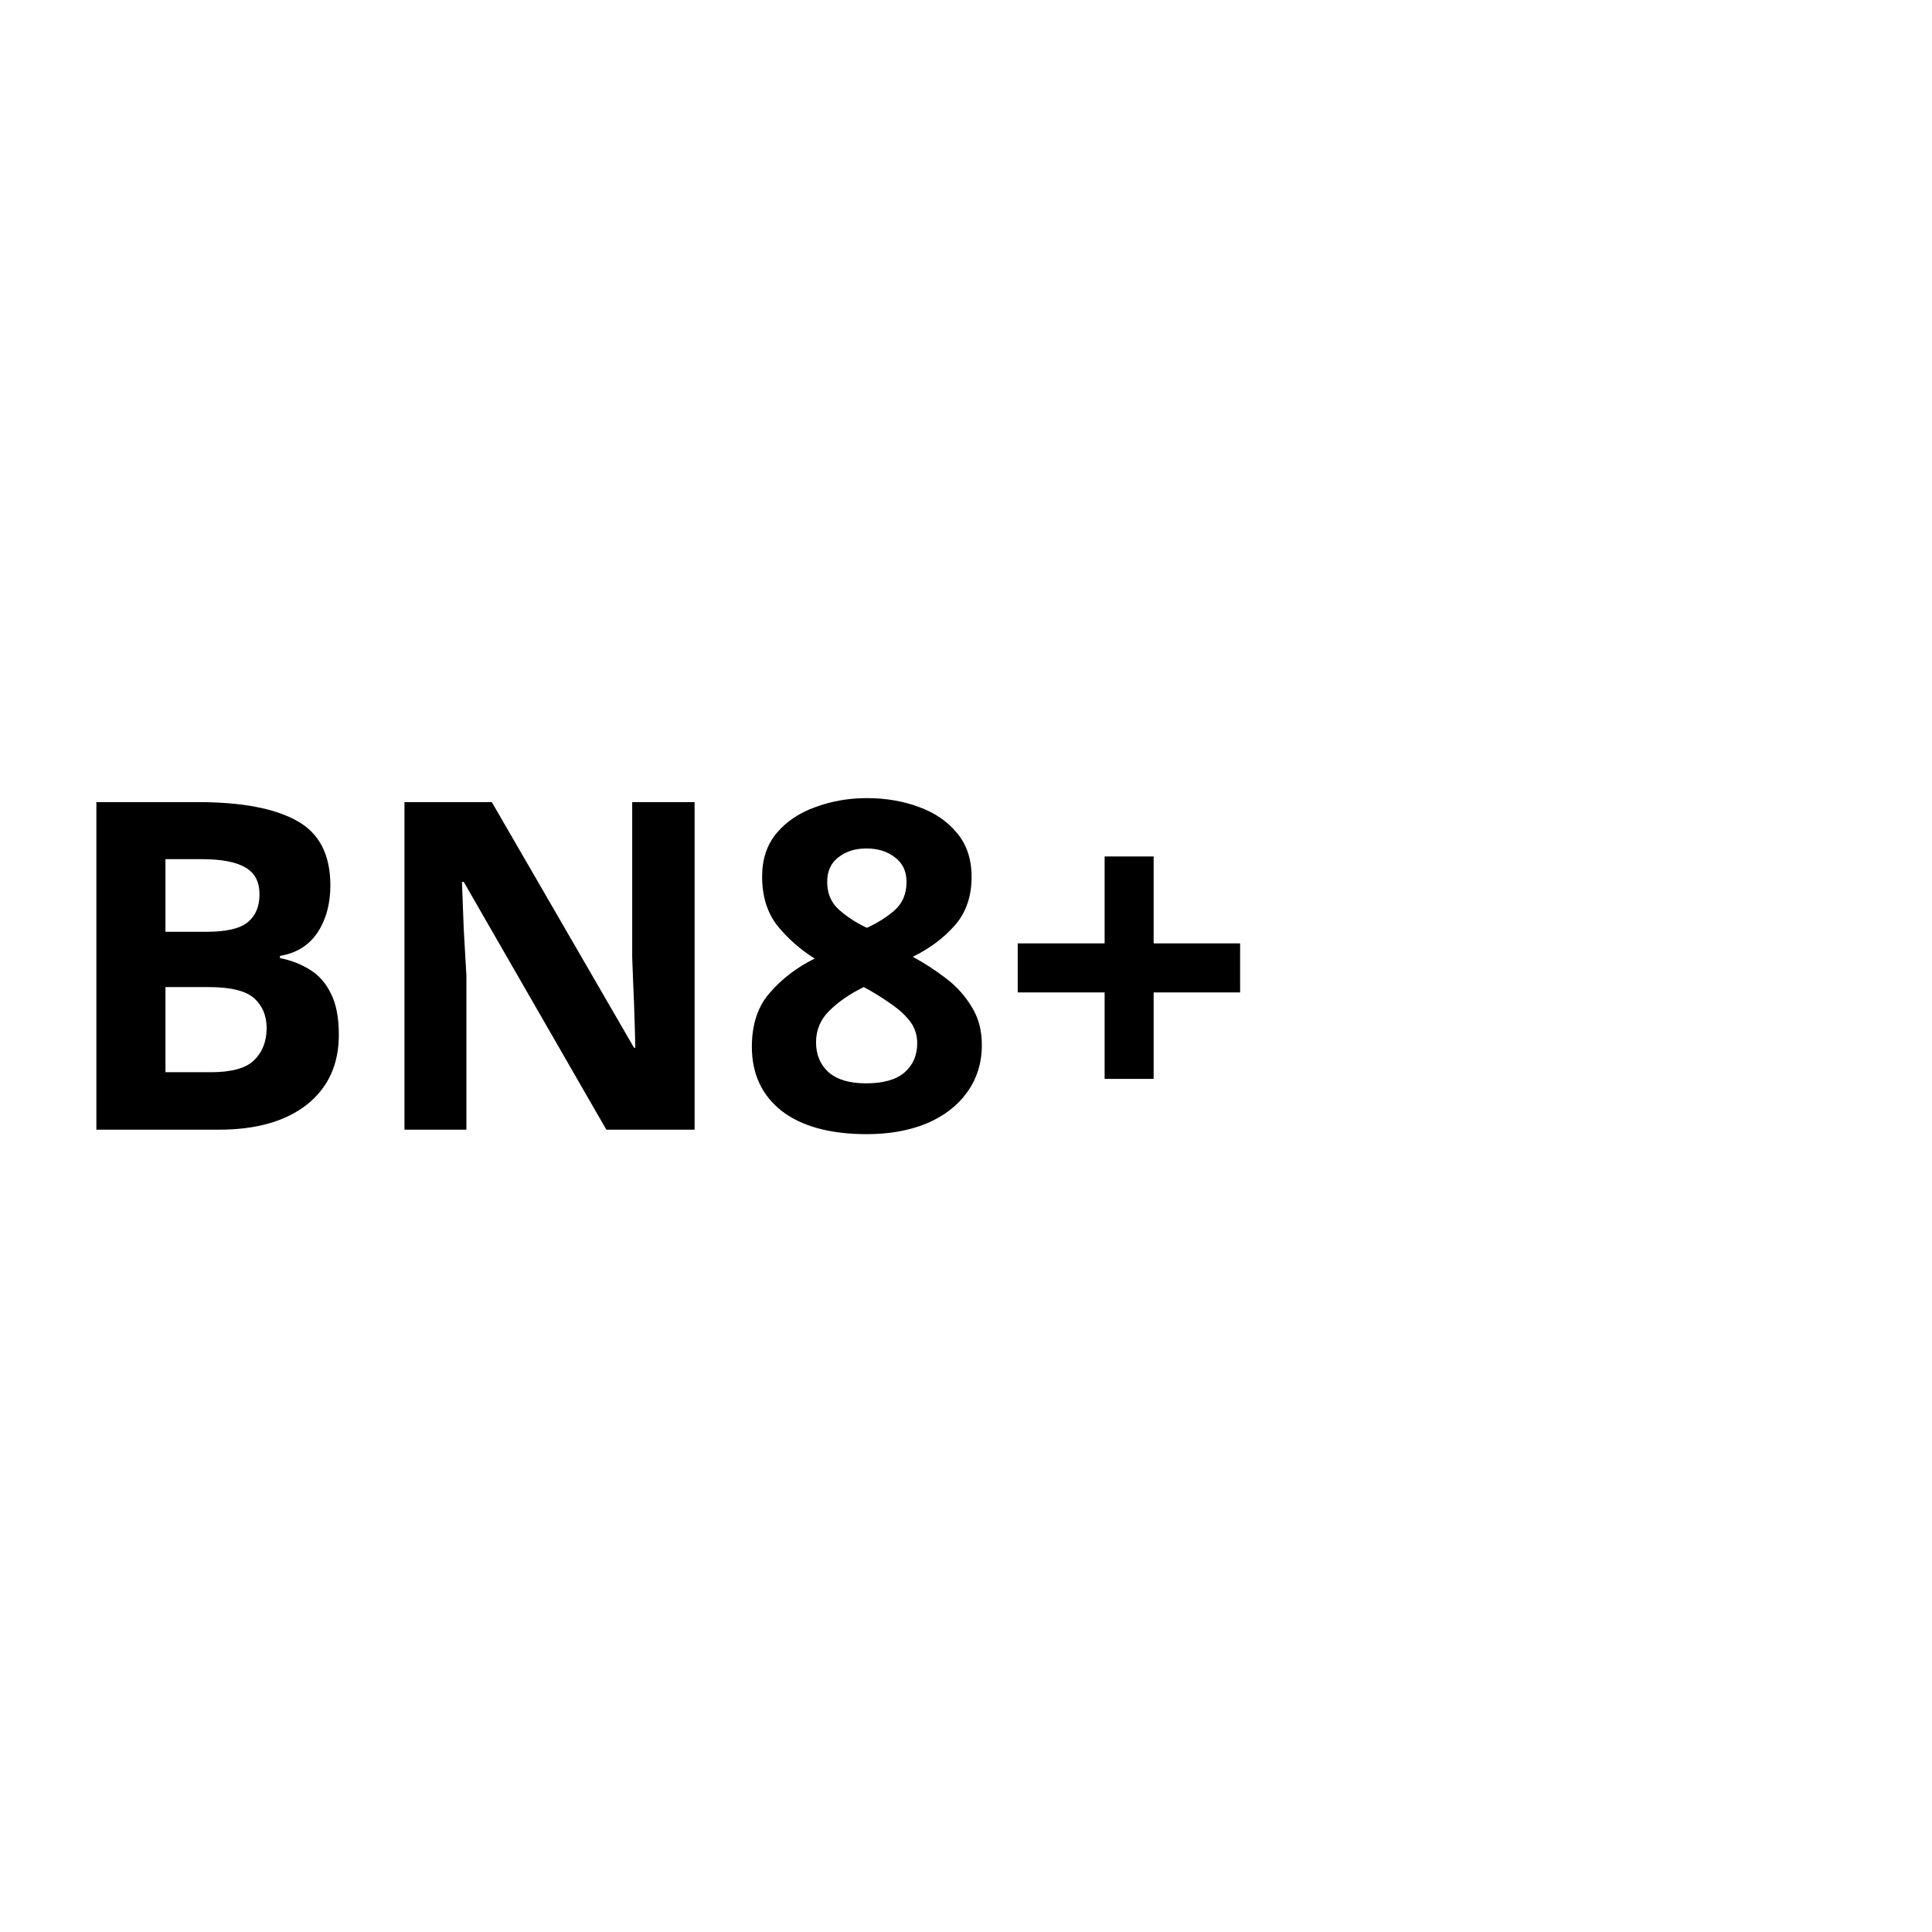
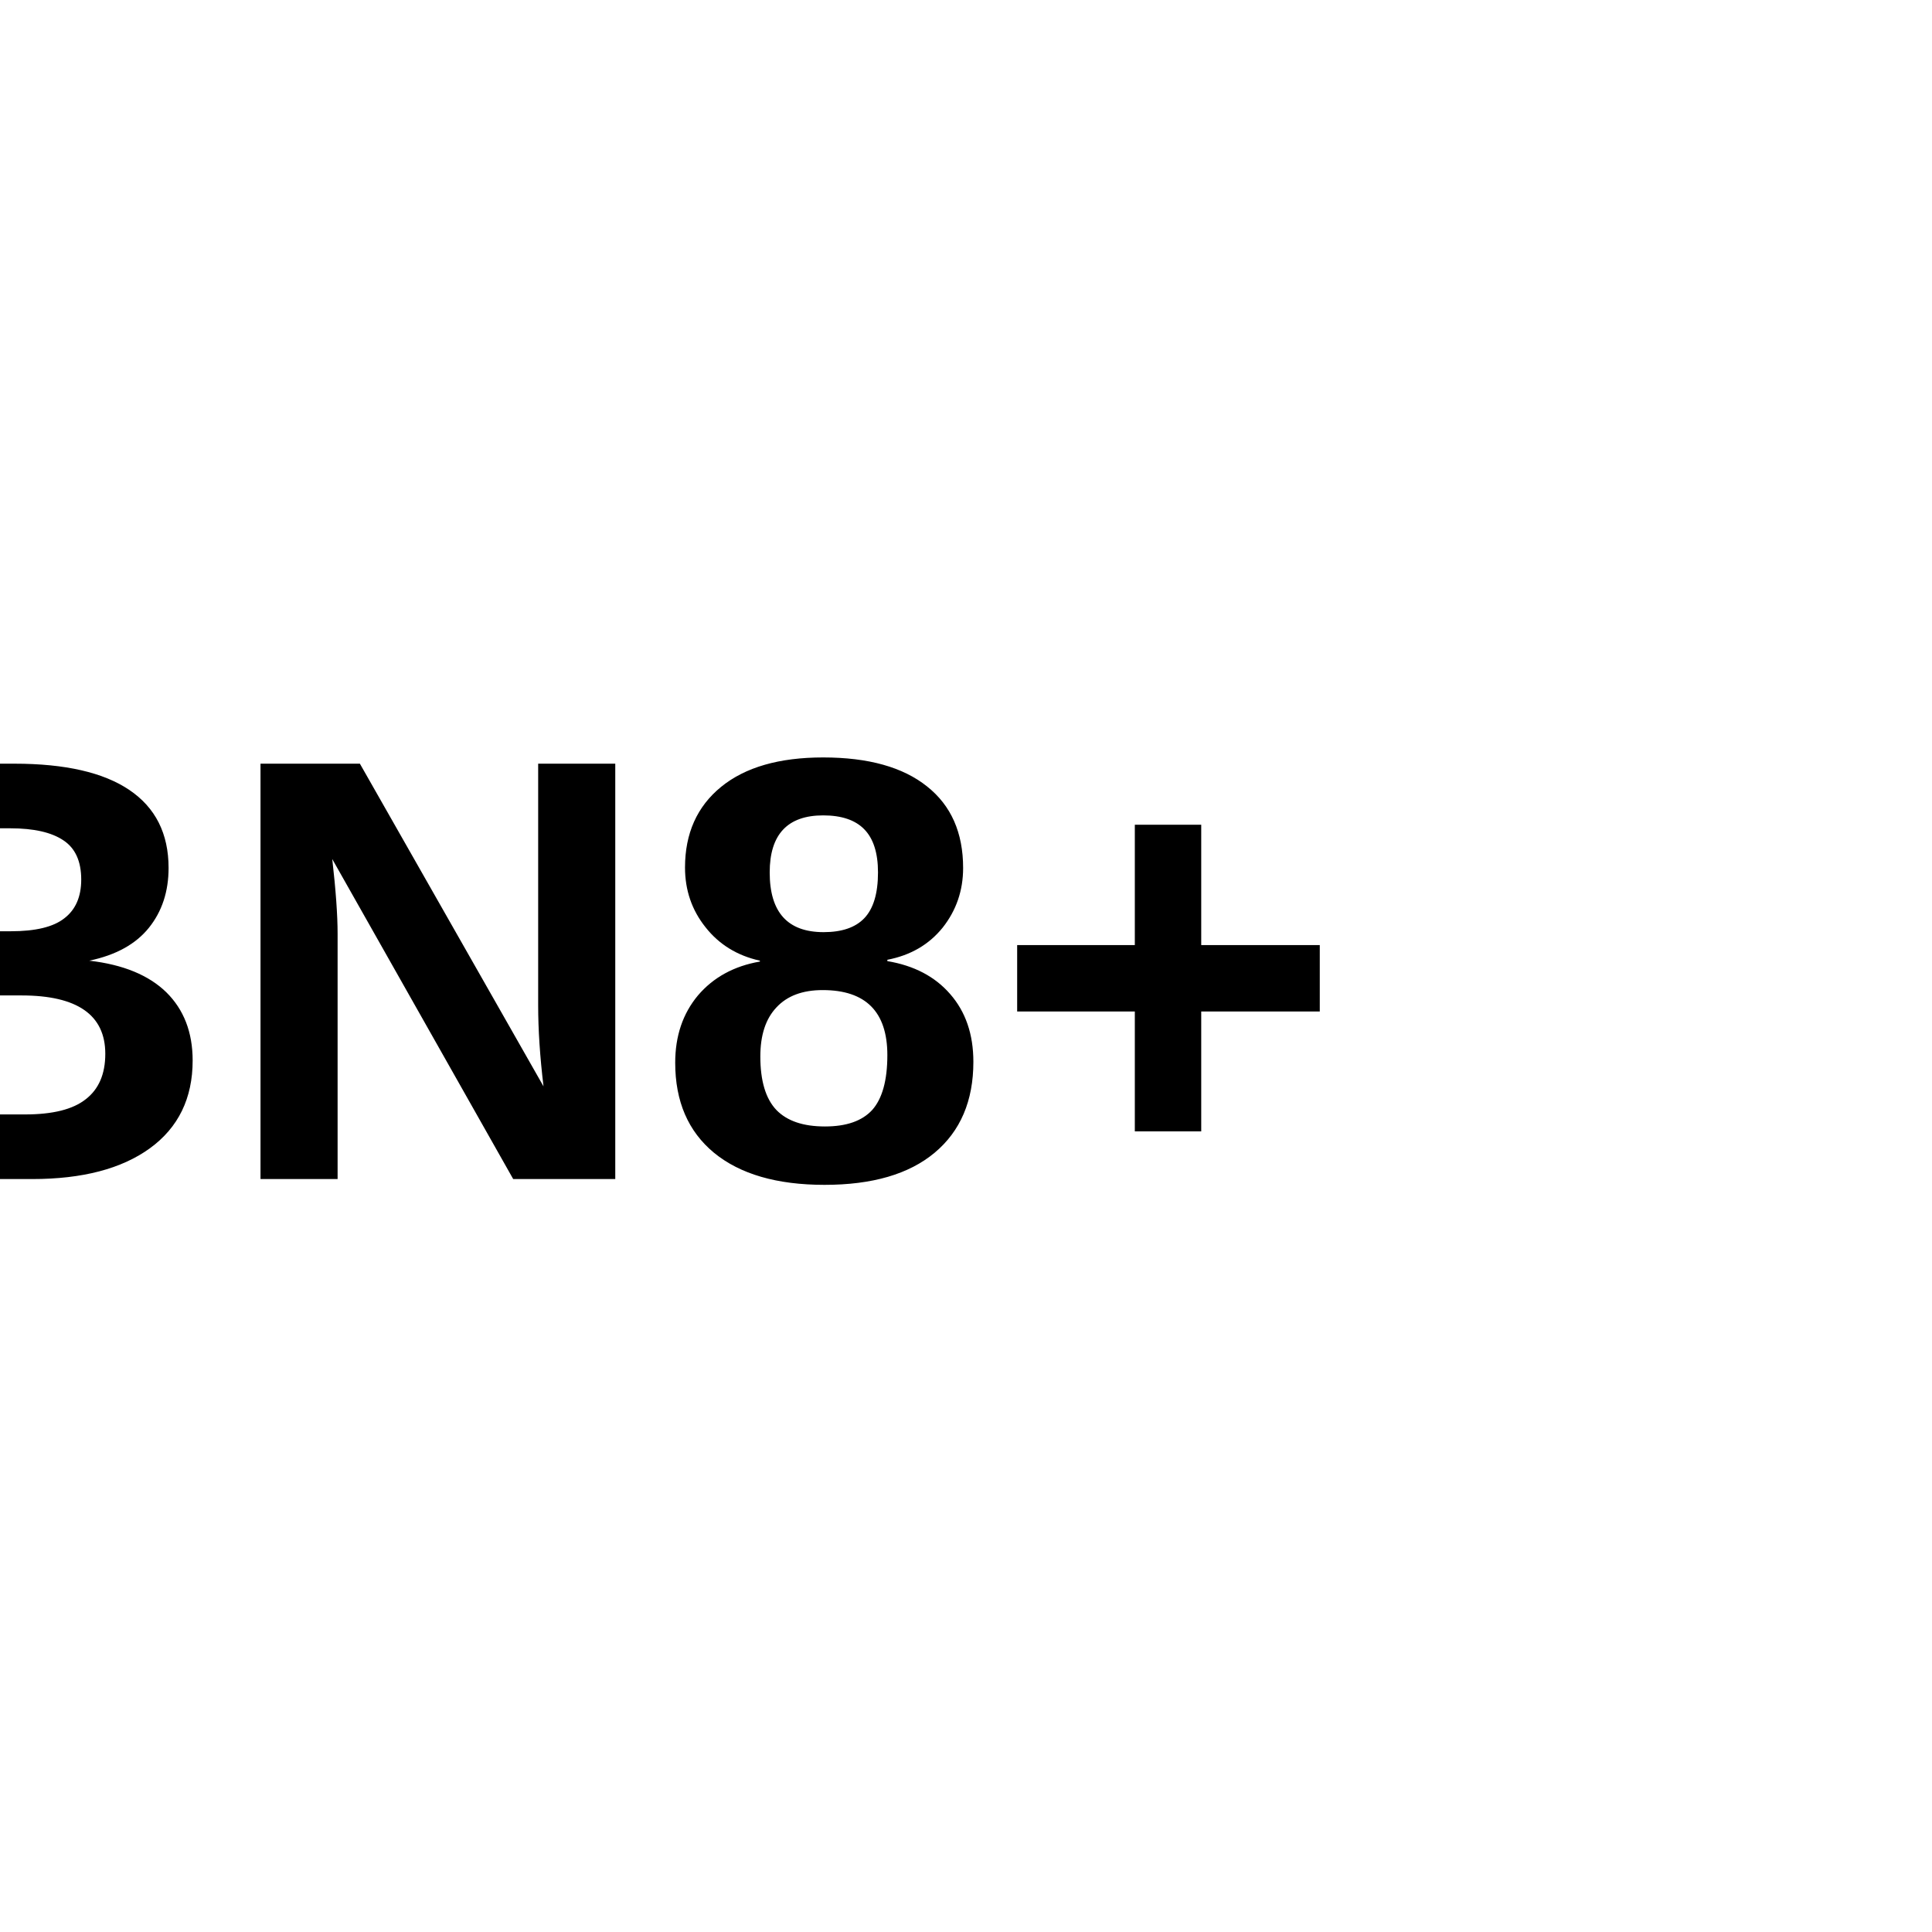
<svg xmlns="http://www.w3.org/2000/svg" width="256" height="256" viewBox="0 0 67.733 67.733" version="1.1" id="svg5">
  <defs id="defs2" />
  <g id="layer2">
    <rect style="fill-opacity: 0%;stroke:none;stroke-width:7.027" id="rect849" width="67.733" height="67.733" x="0" y="0" />
  </g>
  <g id="layer1">
-     <text xml:space="preserve" style="font-weight:bold;font-size:16.074px;line-height:1.25;font-family:sans-serif;-inkscape-font-specification:'sans-serif Bold';text-align:center;text-anchor:middle;fill:#000000;fill-opacity:1;stroke-width:0.215" x="33.505" y="39.605" id="text8876">
-       <tspan style="text-align:center;text-anchor:middle;fill:#000000;fill-opacity:1;stroke-width:0.215" x="33.505" y="39.605" id="tspan20241">BN8+</tspan>
+     <text xml:space="preserve" style="font-weight:bold;font-size:21.167px;line-height:1.25;font-family:sans-serif;-inkscape-font-specification:'sans-serif Bold';text-align:center;text-anchor:middle;fill:#000000;fill-opacity:1;stroke-width:0.215" x="33.536" y="41.339" id="text8876">
+       <tspan style="font-style:normal;font-variant:normal;font-weight:bold;font-stretch:normal;font-size:21.167px;font-family:Arial;-inkscape-font-specification:'Arial Bold';text-align:center;text-anchor:middle;fill:#000000;fill-opacity:1;stroke-width:0.215" x="33.536" y="41.339" id="tspan20241">BN8+</tspan>
    </text>
  </g>
</svg>
